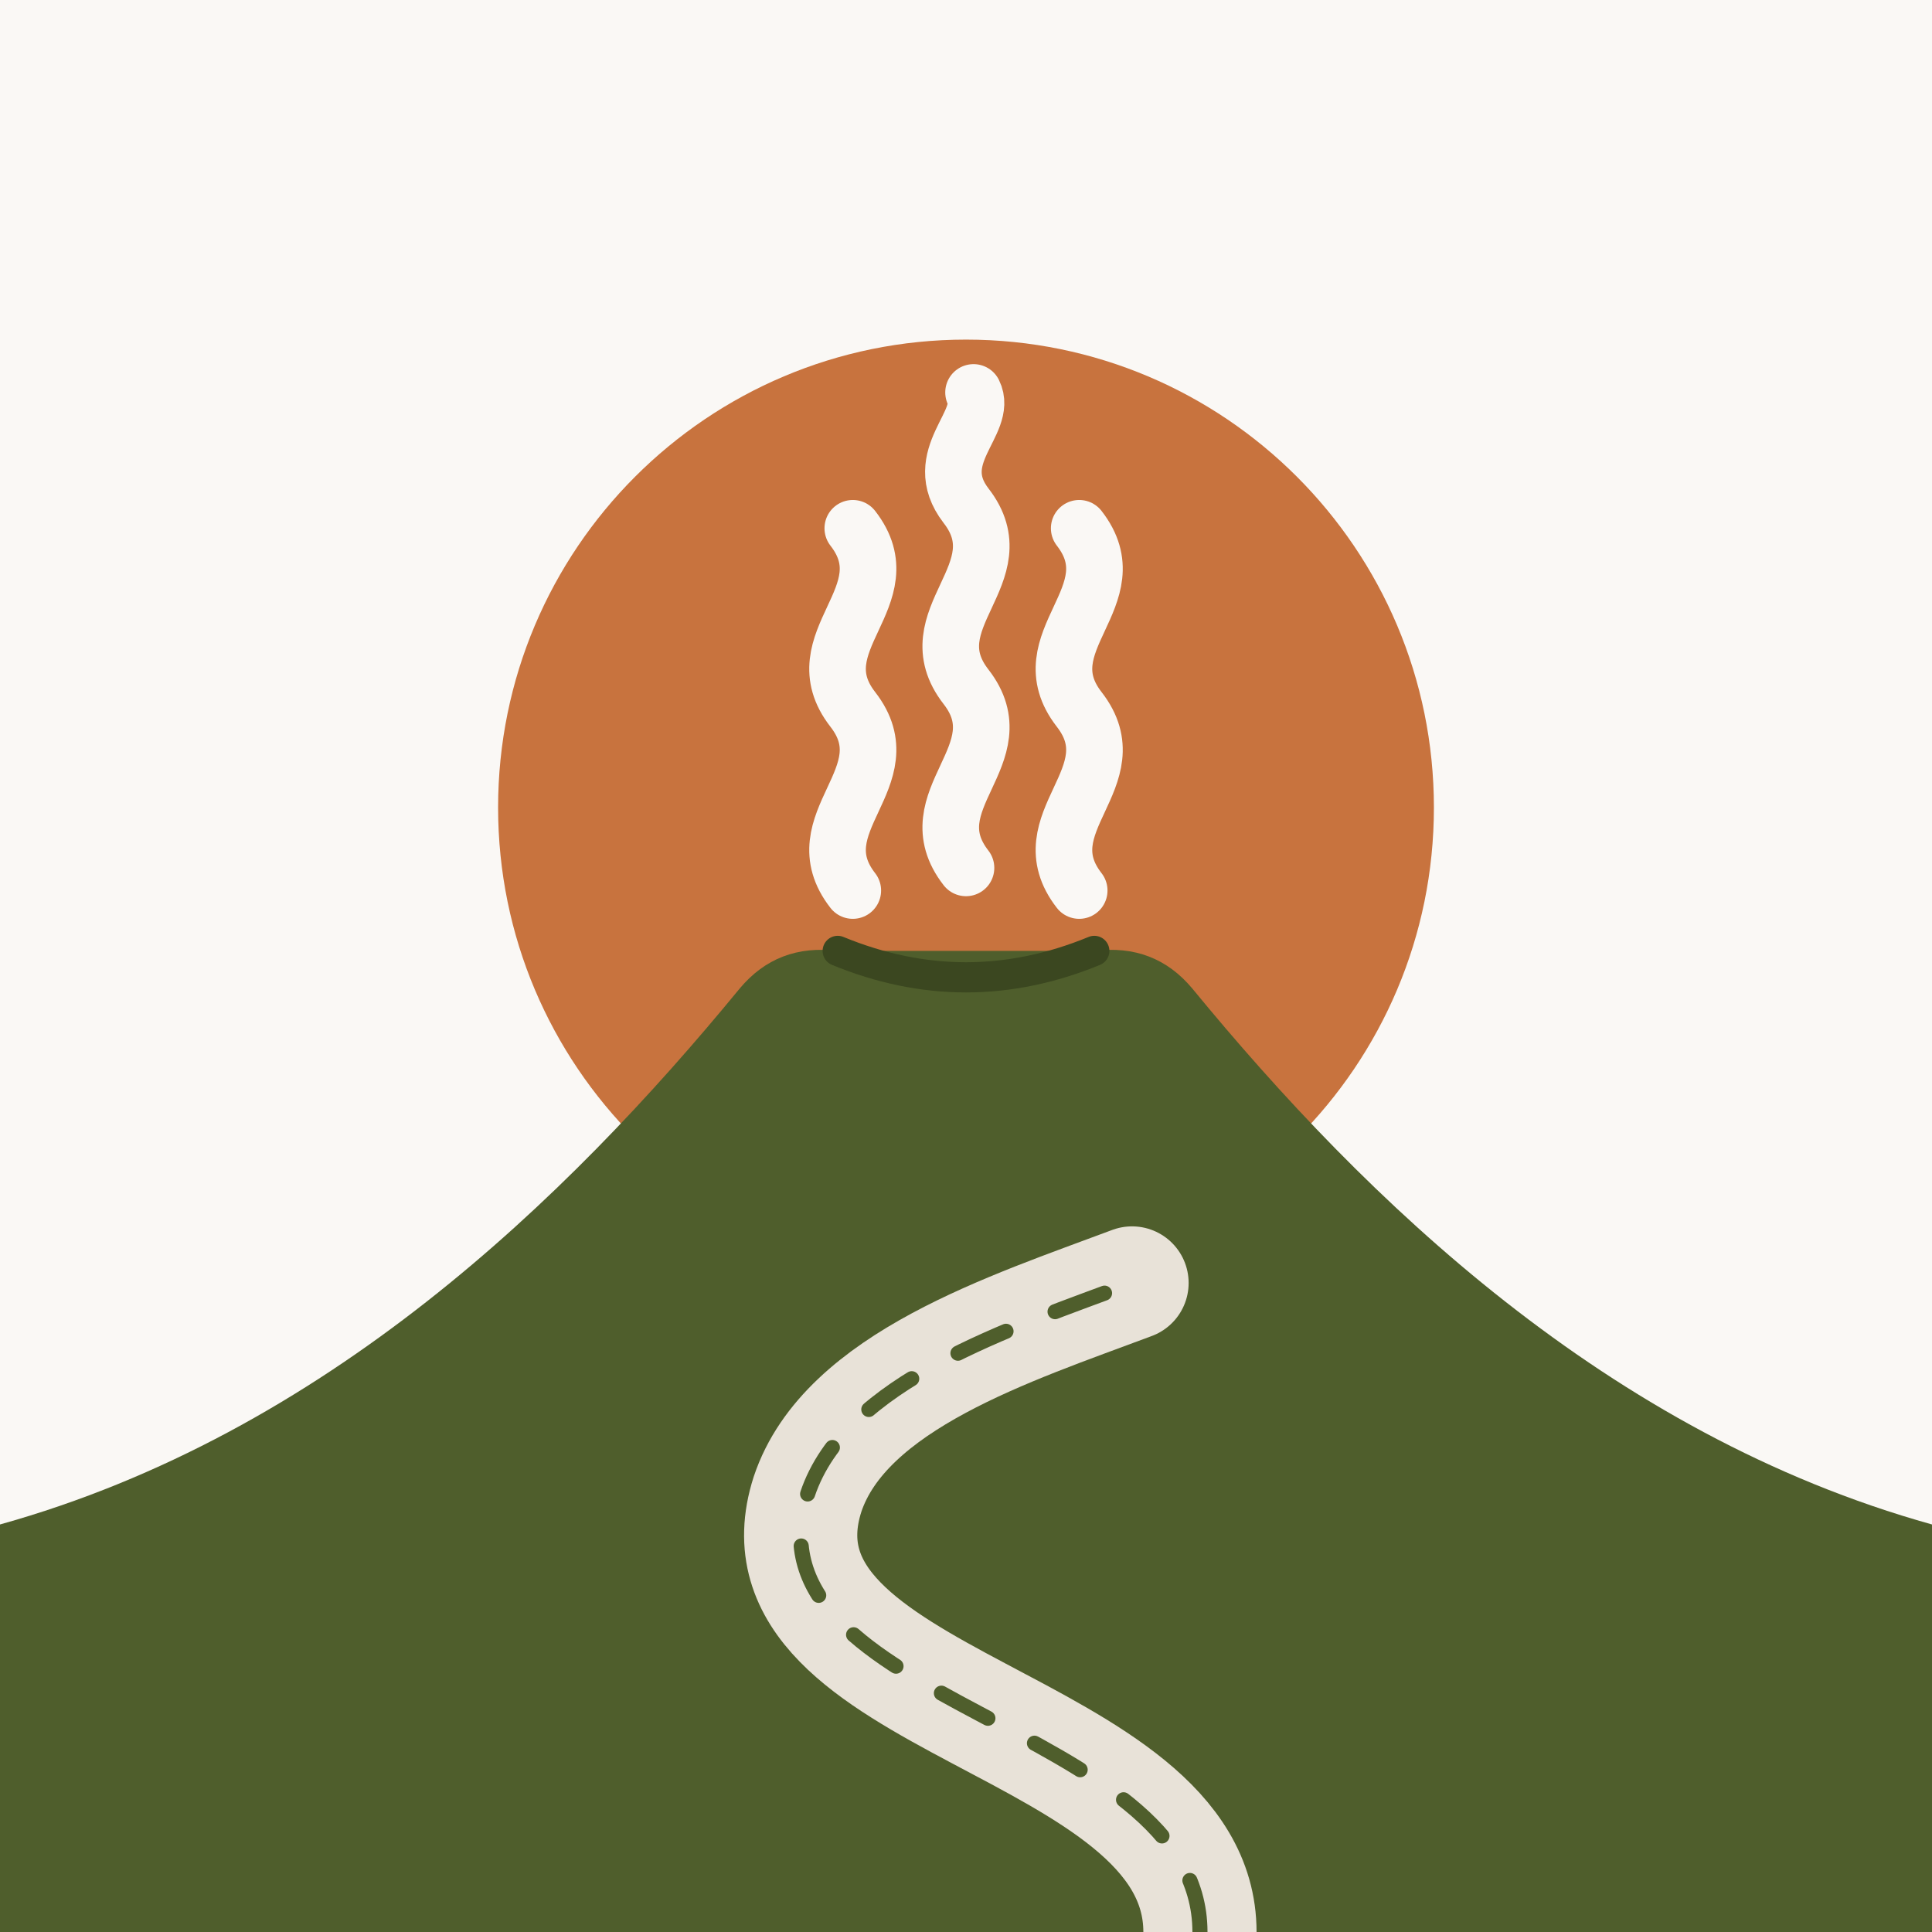
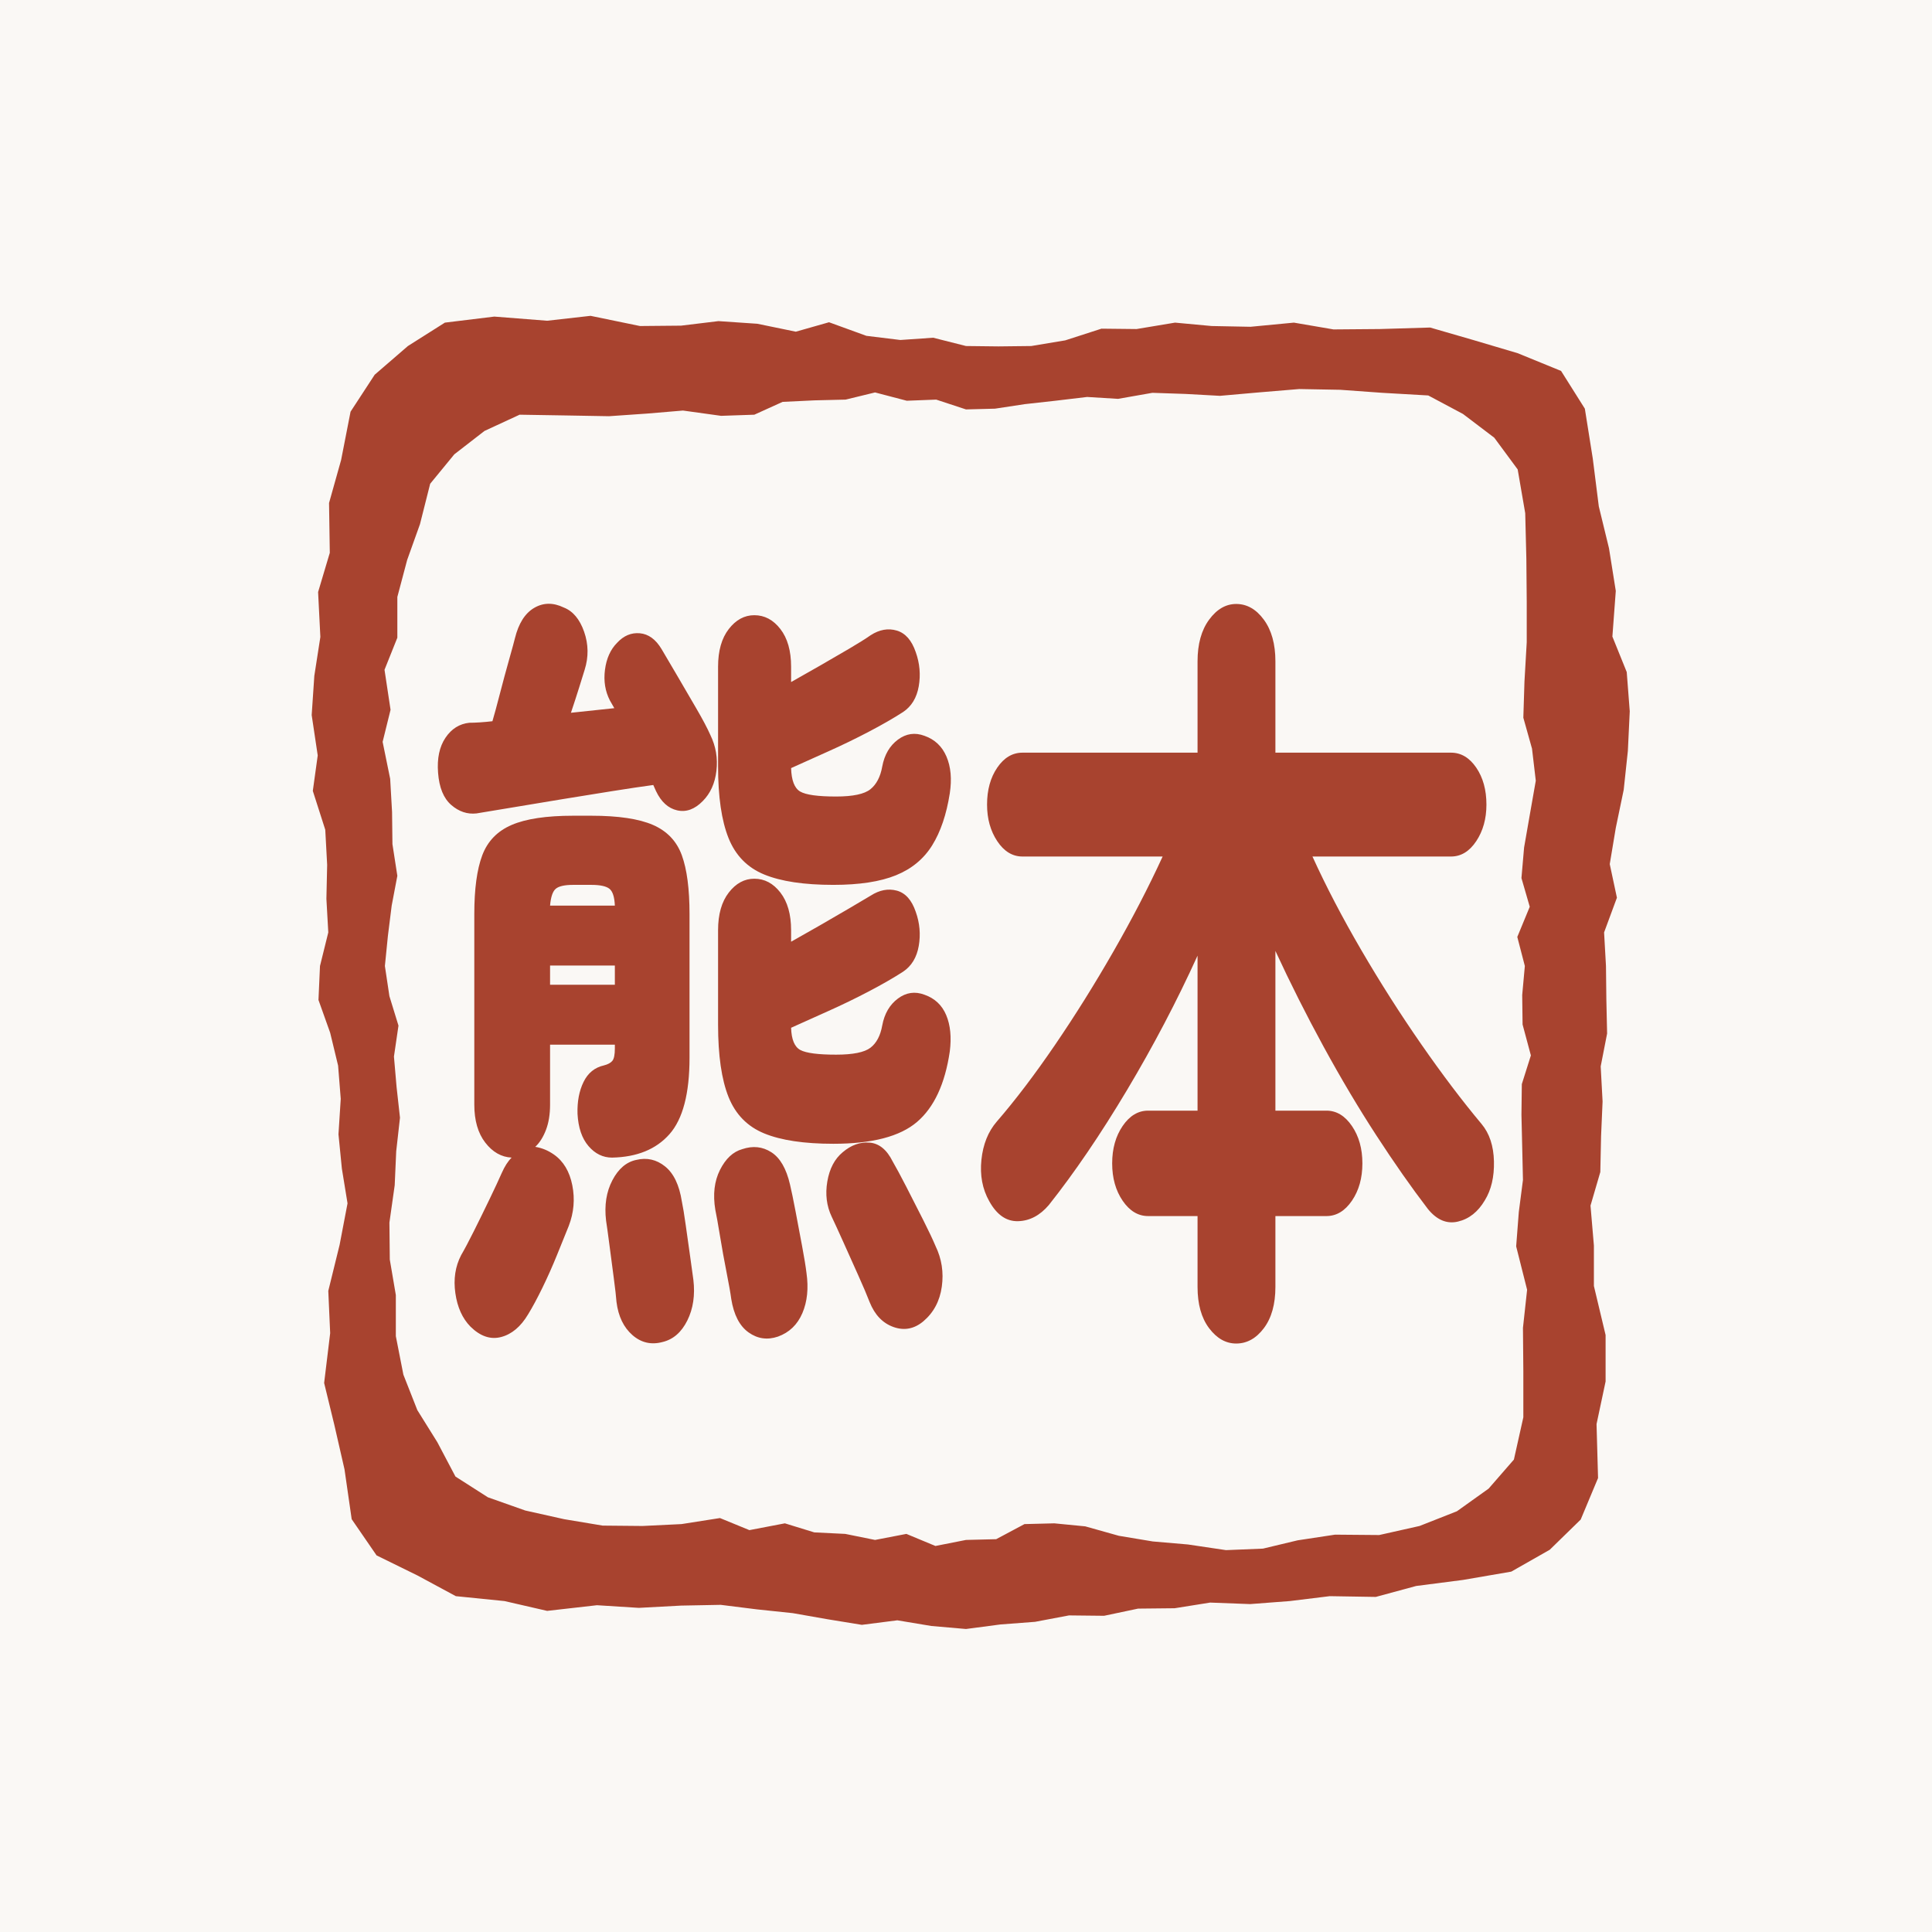
<svg xmlns="http://www.w3.org/2000/svg" viewBox="0 0 512 512">
  <rect width="512" height="512" fill="#FAF8F5" />
-   <circle cx="256" cy="214" r="124" fill="#C8733E" />
-   <path d="M0 404 C86 380 150 318 196 262 Q206 250 222 252 L290 252 Q306 250 316 262 C362 318 426 380 512 404 L512 512 L0 512 Z" fill="#4F5E2C" />
-   <path d="M222 252 Q256 266 290 252" fill="none" stroke="#3B4720" stroke-width="8" stroke-linecap="round" />
-   <g fill="none" stroke="#FAF8F5" stroke-width="15" stroke-linecap="round">
-     <path d="M226 236 c-14 -18 14 -30 0 -48 c-14 -18 14 -30 0 -48" />
-     <path d="M256 230 c-14 -18 14 -30 0 -48 c-14 -18 14 -30 0 -48 c-10 -13 6 -22 2 -30" />
-     <path d="M286 236 c-14 -18 14 -30 0 -48 c-14 -18 14 -30 0 -48" />
+   <path fill="#A8432F" fill-rule="evenodd" d="M425.6 256.0 L425.7 264.9 L425.9 273.9 L424.2 282.6 L424.7 291.9 L424.3 301.1 L424.1 310.6 L421.5 319.5 L422.4 330.1 L422.4 340.8 L425.5 353.8 L425.5 366.1 L423.1 377.4 L423.5 391.7 L418.9 402.7 L410.7 410.7 L400.5 416.5 L387.7 418.7 L375.3 420.3 L364.6 423.2 L352.4 423.0 L341.8 424.3 L331.3 425.1 L320.7 424.7 L311.3 426.2 L301.6 426.3 L292.6 428.2 L283.3 428.1 L274.3 429.8 L265.1 430.5 L256.0 431.7 L246.8 430.9 L237.8 429.4 L228.4 430.6 L219.2 429.1 L210.1 427.5 L200.6 426.5 L191.0 425.3 L180.5 425.5 L169.3 426.1 L158.2 425.4 L145.0 426.9 L133.7 424.3 L120.8 423.0 L110.6 417.5 L99.8 412.2 L93.2 402.6 L91.3 389.4 L88.6 377.6 L85.9 366.5 L87.5 353.3 L87.0 342.1 L90.0 329.9 L92.1 318.9 L90.6 309.7 L89.7 300.6 L90.3 291.2 L89.6 282.4 L87.5 273.7 L84.4 265.0 L84.8 256.0 L87.0 247.1 L86.5 238.2 L86.7 229.2 L86.2 219.9 L82.9 209.6 L84.2 200.2 L82.6 189.5 L83.3 179.1 L84.9 168.8 L84.3 156.9 L87.4 146.5 L87.2 133.3 L90.4 121.9 L92.9 109.1 L99.3 99.3 L108.1 91.7 L117.9 85.5 L131.0 83.9 L145.0 85.0 L156.5 83.7 L169.6 86.4 L180.5 86.3 L190.4 85.1 L200.7 85.8 L210.9 87.9 L219.7 85.4 L229.6 89.0 L238.6 90.1 L247.3 89.5 L256.0 91.7 L264.6 91.8 L273.3 91.7 L282.3 90.2 L291.9 87.1 L301.2 87.2 L311.4 85.5 L321.1 86.4 L331.4 86.6 L342.9 85.5 L353.4 87.3 L365.6 87.2 L379.0 86.8 L390.4 90.1 L402.2 93.6 L413.7 98.3 L420.0 108.3 L422.1 121.5 L423.7 134.2 L426.4 145.3 L428.2 156.6 L427.3 168.7 L431.1 178.1 L431.9 188.5 L431.4 199.0 L430.3 209.3 L428.2 219.4 L426.6 229.0 L428.5 237.9 L425.1 247.1 Z M404.1 256.0 L403.4 263.7 L403.5 271.5 L405.7 279.7 L403.3 287.3 L403.2 295.4 L403.4 303.9 L403.6 312.7 L402.5 321.2 L401.8 330.3 L404.7 341.8 L403.6 351.9 L403.7 363.3 L403.7 375.6 L401.2 386.8 L394.5 394.5 L386.1 400.5 L376.2 404.4 L365.5 406.8 L353.8 406.7 L343.9 408.2 L334.7 410.4 L324.9 410.8 L314.8 409.3 L305.5 408.5 L296.5 407.0 L287.6 404.5 L279.4 403.7 L271.5 403.9 L264.0 407.9 L256.0 408.1 L247.9 409.7 L240.2 406.5 L231.9 408.1 L224.0 406.5 L215.8 406.1 L208.0 403.7 L198.6 405.5 L190.8 402.3 L180.6 403.9 L170.3 404.4 L159.7 404.3 L149.5 402.6 L139.2 400.3 L129.3 396.8 L120.7 391.3 L115.9 382.2 L110.6 373.7 L106.9 364.3 L104.9 354.1 L104.9 343.2 L103.3 333.8 L103.2 324.0 L104.6 314.1 L105.0 305.1 L106.0 296.2 L105.1 288.1 L104.4 280.0 L105.6 271.8 L103.2 264.0 L102.0 256.0 L102.8 248.0 L103.8 240.0 L105.3 232.1 L104.0 223.7 L103.9 215.2 L103.4 206.4 L101.4 196.6 L103.5 188.1 L101.9 177.5 L105.3 169.0 L105.3 158.2 L107.9 148.4 L111.3 138.9 L114.0 128.2 L120.4 120.4 L128.4 114.2 L137.7 109.9 L150.0 110.1 L161.4 110.3 L171.5 109.6 L181.0 108.8 L191.1 110.2 L199.9 109.9 L207.4 106.5 L215.8 106.1 L224.1 105.9 L231.9 104.0 L240.3 106.2 L248.1 105.9 L256.0 108.5 L263.7 108.3 L271.6 107.1 L279.7 106.2 L288.1 105.2 L296.3 105.7 L305.4 104.1 L314.2 104.4 L323.3 104.9 L333.5 104.0 L344.3 103.1 L355.2 103.3 L366.3 104.1 L378.5 104.8 L387.7 109.7 L396.0 116.0 L402.2 124.4 L404.2 136.0 L404.5 148.1 L404.6 159.5 L404.6 170.2 L404.0 180.6 L403.7 190.2 L406.0 198.4 L407.0 206.9 L405.4 216.0 L403.9 224.6 L403.2 232.7 L405.4 240.3 L402.1 248.3 Z" />
+   <g fill="#A8432F">
+     <path transform="translate(112.6 336.3) scale(0.1455 -0.2036)" d="M83 -75Q61 -59 55.5 -31.5Q50 -4 66 18Q75 29 89.0 49.0Q103 69 117.5 90.5Q132 112 140 125Q148 138 158 145Q130 146 110.0 164.5Q90 183 90 214V462Q90 511 104.5 538.5Q119 566 158.0 578.0Q197 590 270 590H303Q377 590 415.5 578.0Q454 566 468.0 538.5Q482 511 482 462V275Q482 205 445.5 175.5Q409 146 341 145Q316 145 298.0 160.0Q280 175 278 202Q277 226 289.0 243.5Q301 261 326 265Q337 267 341.5 271.0Q346 275 346 287V292H228V214Q228 195 220.5 181.0Q213 167 201 159Q219 157 235 149Q261 136 268.5 109.0Q276 82 262 56Q253 40 240.5 18.0Q228 -4 214.0 -24.5Q200 -45 188 -59Q168 -83 139.0 -88.5Q110 -94 83 -75ZM744 500Q664 500 618.0 513.5Q572 527 553.0 561.0Q534 595 534 654V784Q534 815 553.5 833.0Q573 851 600 851Q628 851 647.5 833.0Q667 815 667 784V764Q692 774 720.0 785.5Q748 797 773.0 807.5Q798 818 812 825Q836 836 859.5 831.0Q883 826 894 803Q905 781 899.5 758.5Q894 736 871 725Q845 713 809.0 699.5Q773 686 735.5 674.0Q698 662 667 652Q668 628 683.5 621.5Q699 615 749 615Q795 615 811.5 624.5Q828 634 833 654Q839 677 861.5 689.0Q884 701 910 694Q938 687 950.0 667.0Q962 647 956 619Q947 578 924.0 551.5Q901 525 858.0 512.5Q815 500 744 500ZM744 163Q664 163 618.0 176.5Q572 190 553.0 224.0Q534 258 534 318V441Q534 472 553.5 490.0Q573 508 600 508Q628 508 647.5 490.0Q667 472 667 441V426Q692 436 720.0 447.5Q748 459 773.0 469.5Q798 480 812 486Q836 497 859.5 492.5Q883 488 894 465Q905 443 899.5 420.5Q894 398 871 387Q845 375 809.0 361.5Q773 348 735.5 336.0Q698 324 667 314Q668 291 684.0 285.0Q700 279 749 279Q795 279 811.5 288.0Q828 297 833 317Q839 340 861.5 352.0Q884 364 910 357Q938 350 949.5 330.5Q961 311 956 283Q943 220 896.5 191.5Q850 163 744 163ZM94 593Q69 591 48.0 604.0Q27 617 24 646Q21 674 37.5 691.5Q54 709 81 711Q89 711 100.0 711.5Q111 712 123 713Q128 725 136.5 748.5Q145 772 153.5 793.5Q162 815 164 821Q174 850 199.0 860.5Q224 871 253 861Q278 854 290.0 829.5Q302 805 291 780Q288 773 281.0 757.0Q274 741 266 724L345 730L337 740Q324 758 328.0 780.0Q332 802 350 815Q368 829 391.5 827.5Q415 826 431 807Q441 795 459.0 773.0Q477 751 494.5 729.5Q512 708 520 695Q535 673 531.0 648.5Q527 624 506 609Q484 593 459.5 597.0Q435 601 421 622L416 630Q385 627 341.0 622.0Q297 617 250.0 611.5Q203 606 161.5 601.0Q120 596 94 593ZM908 -68Q883 -83 853.5 -75.5Q824 -68 810 -43Q803 -30 789.5 -8.5Q776 13 762.5 34.5Q749 56 741 68Q727 89 733.0 114.0Q739 139 761 152Q784 166 810.0 164.5Q836 163 852 140Q861 129 876.5 107.5Q892 86 907.5 64.0Q923 42 930 30Q947 5 941.5 -23.0Q936 -51 908 -68ZM643 -88Q614 -95 589.5 -82.5Q565 -70 558 -39Q556 -28 549.5 -4.5Q543 19 537.5 43.0Q532 67 529 77Q522 107 537.5 129.0Q553 151 578 156Q607 163 631.0 152.0Q655 141 665 110Q669 98 675.0 75.5Q681 53 687.0 30.0Q693 7 695 -5Q701 -35 687.5 -57.5Q674 -80 643 -88ZM433 -95Q402 -101 378.0 -86.0Q354 -71 349 -43Q348 -33 344.0 -11.5Q340 10 336.0 32.0Q332 54 330 63Q325 93 341.5 115.5Q358 138 385 142Q414 147 437.5 133.5Q461 120 468 88Q471 78 475.0 57.5Q479 37 483.0 17.0Q487 -3 489 -14Q494 -44 478.0 -67.0Q462 -90 433 -95ZM228 370H346V395H228ZM228 473H346Q345 490 336.0 495.0Q327 500 303 500H270Q247 500 238.5 495.0Q230 490 228 473Z" />
+     <path transform="translate(256.6 337.7) scale(0.1423 -0.2085)" d="M499 -88Q470 -88 448.5 -68.5Q427 -49 427 -16V74H335Q307 74 287.5 93.5Q268 113 268 141Q268 169 287.5 188.5Q307 208 335 208H427V405Q369 318 295.5 234.0Q222 150 150 88Q125 68 92.5 67.5Q60 67 39 93Q20 116 24.5 145.5Q29 175 53 194Q105 235 161.5 291.5Q218 348 270.5 410.5Q323 473 362 531H101Q73 531 54.0 550.5Q35 570 35 597Q35 625 54.0 644.0Q73 663 101 663H427V779Q427 812 448.5 832.0Q470 852 499 852Q529 852 550.5 832.0Q572 812 572 779V663H899Q927 663 946.0 644.0Q965 625 965 597Q965 570 946.0 550.5Q927 531 899 531H641Q679 474 732.0 412.0Q785 350 843.5 292.5Q902 235 956 191Q978 173 979.0 143.5Q980 114 962 94Q943 72 912.0 67.0Q881 62 856 83Q810 124 760.0 176.5Q710 229 662.0 289.0Q614 349 572 411V208H667Q695 208 714.5 188.5Q734 169 734 141Q734 113 714.5 93.5Q695 74 667 74H572V-16Q572 -49 550.5 -68.5Q529 -88 499 -88Z" />
  </g>
-   <path d="M318 512 C318 456 196 452 214 396 C224 366 268 352 300 340" fill="none" stroke="#E8E2D8" stroke-width="30" stroke-linecap="round" />
-   <path d="M318 512 C318 456 196 452 214 396 C224 366 268 352 300 340" fill="none" stroke="#4F5E2C" stroke-width="4" stroke-dasharray="14 14" stroke-linecap="round" />
</svg>
